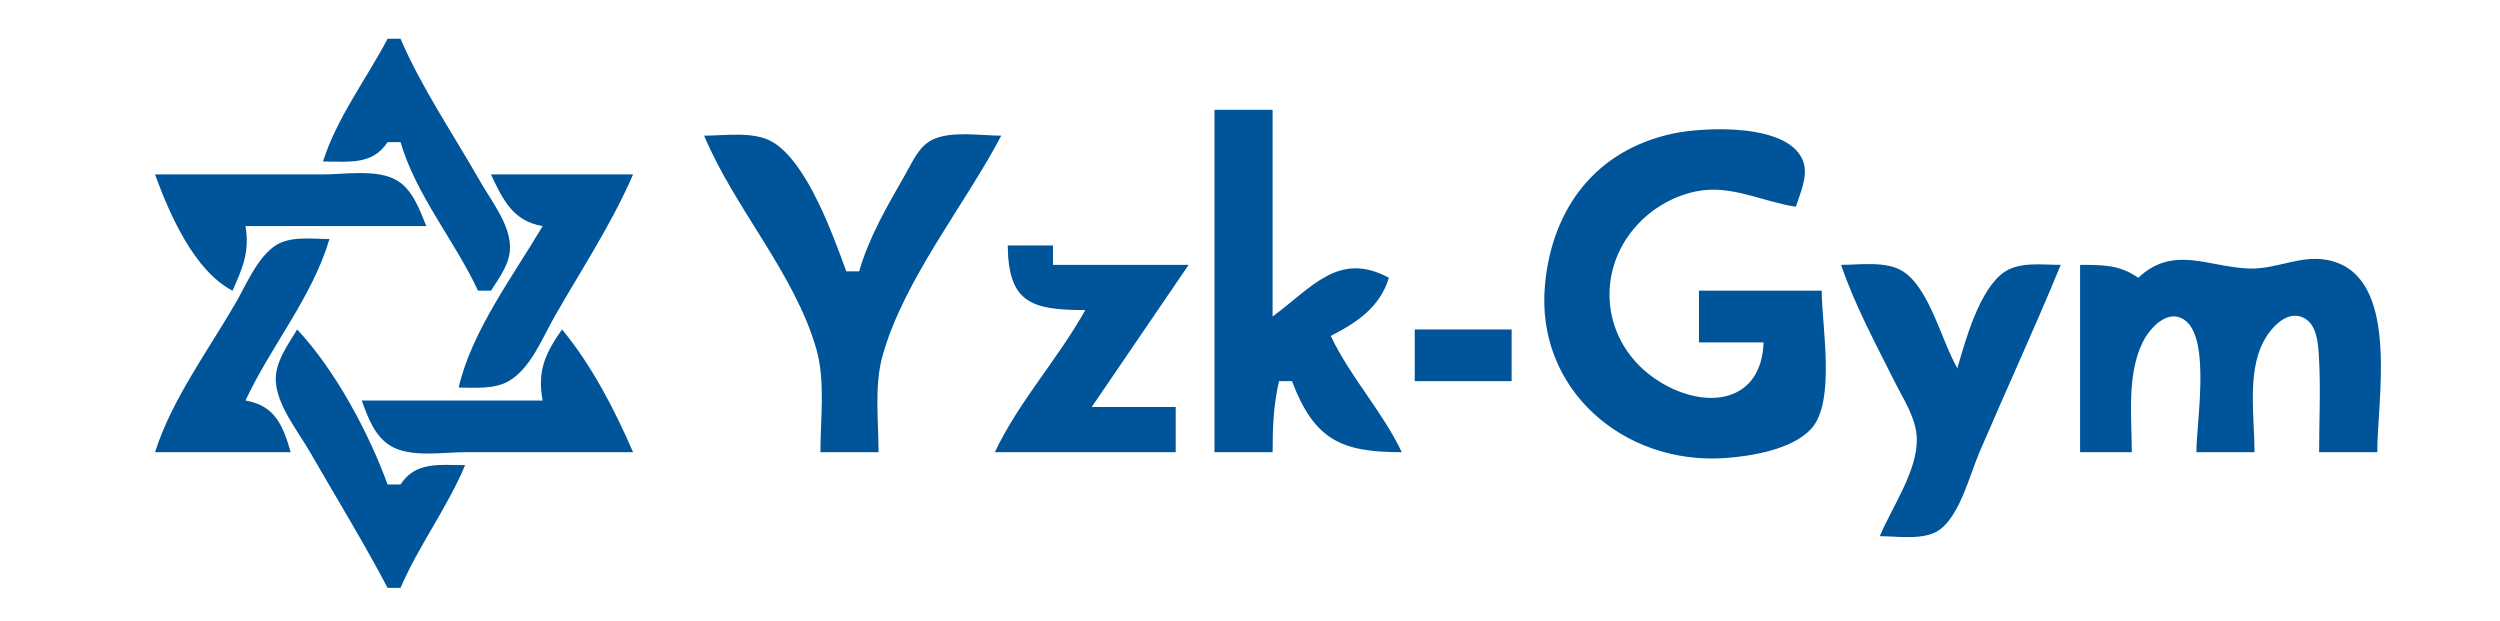
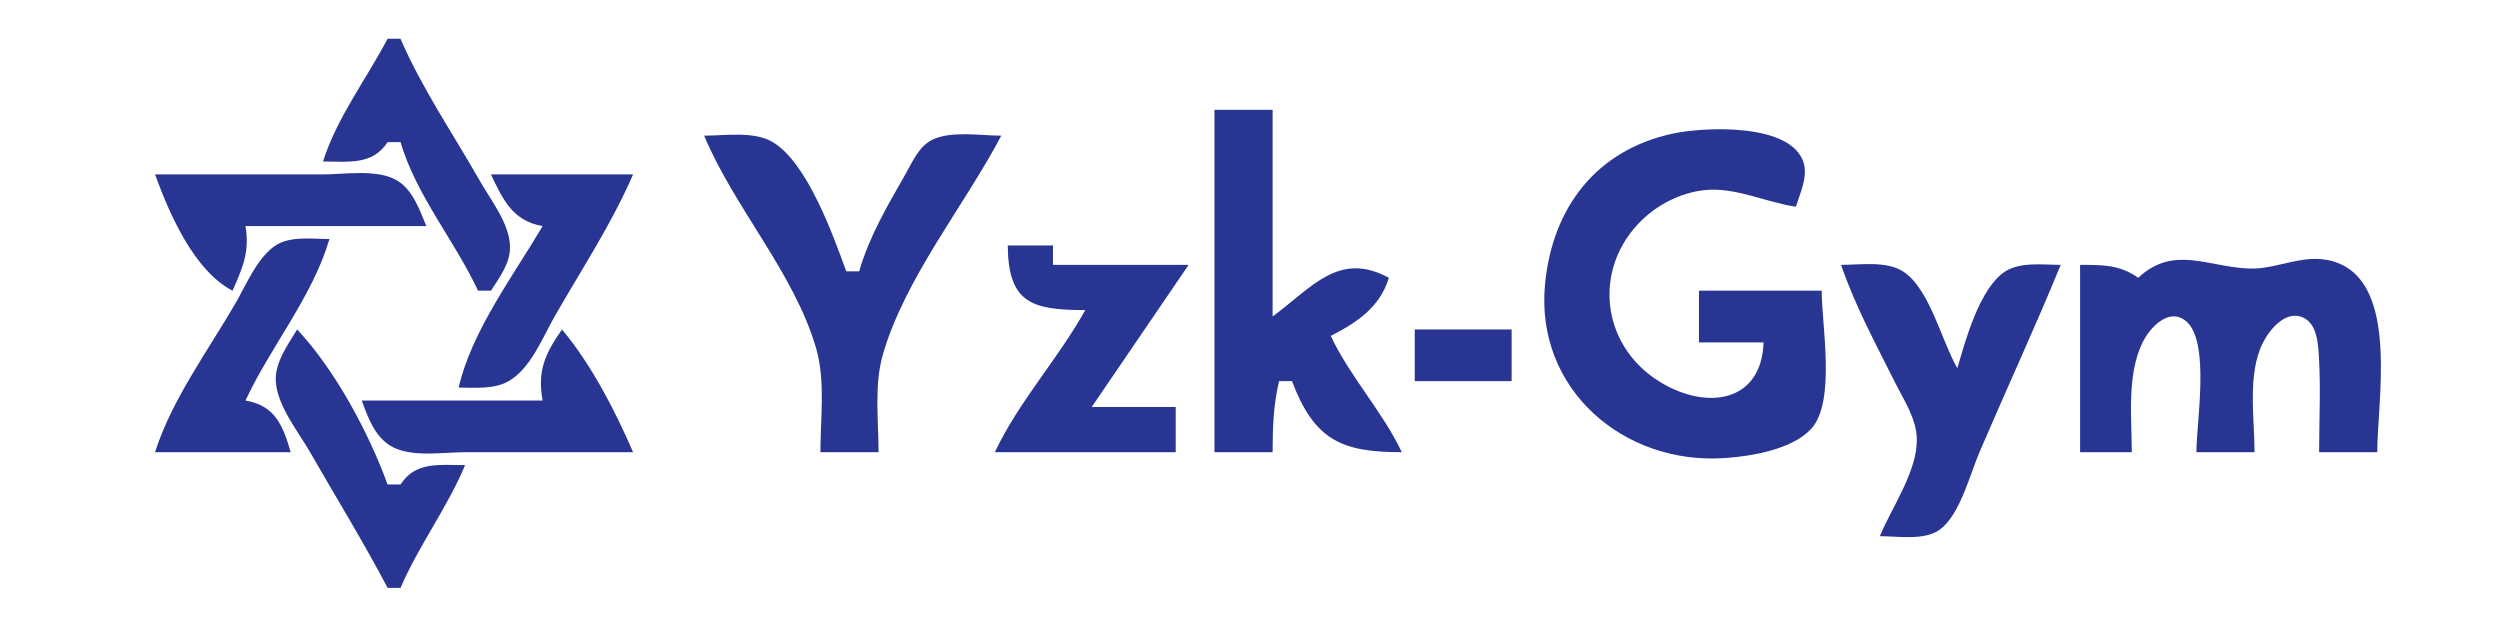
<svg xmlns="http://www.w3.org/2000/svg" width="387" height="96">
-   <path style="fill: #005499; stroke:none;" d="M60 6C56.7 12.264 52.139 18.242 50 25C53.987 24.997 57.668 25.598 60 22L62 22C64.431 30.263 70.368 37.221 74 45L76 45C77.367 42.869 79.067 40.677 78.944 37.998C78.783 34.469 75.965 30.962 74.281 28C70.162 20.754 65.298 13.653 62 6L60 6M188 17L188 70L197 70C197.003 66.214 197.121 62.694 198 59L200 59C203.487 68.2 207.737 70 217 70C213.964 63.611 209.031 58.407 206 52C210.117 49.897 213.617 47.537 215 43C207.273 38.84 203.201 44.403 197 49L197 17L188 17M282 45L263 45L263 53L273 53C272.697 62.308 264.208 63.55 257.001 59.146C247.356 53.252 246.471 40.537 255.043 33.278C257.512 31.187 260.761 29.725 264 29.416C268.688 28.969 273.406 31.324 278 32C278.635 29.976 279.863 27.382 279.212 25.223C277.331 18.98 263.786 19.646 259 20.669C247.1 23.212 240.301 32.138 239.171 44C237.625 60.239 251.324 71.984 267 70.909C271.124 70.626 277.476 69.582 280.397 66.351C284.213 62.129 282 50.395 282 45M109 21C113.696 32.221 123.007 42.324 126.362 54C127.791 58.973 127 64.869 127 70L136 70C136 65.163 135.304 59.694 136.637 55C140 43.166 149.277 31.865 155 21C151.817 21 147.337 20.218 144.39 21.603C142.243 22.613 141.248 25.061 140.14 27.005C137.381 31.842 134.548 36.626 133 42L131 42C128.949 36.364 124.982 25.248 119.671 22.028C116.751 20.257 112.274 21 109 21M24 27C26.236 33.143 30.048 41.908 36 45C37.581 41.412 38.676 38.934 38 35L66 35C64.974 32.56 63.968 29.528 61.61 28.028C58.564 26.091 53.442 27 50 27L24 27M76 27C77.873 30.992 79.431 34.216 84 35C79.462 42.695 73.001 51.255 71 60C73.535 59.991 76.509 60.309 78.79 58.972C82.176 56.988 83.985 52.267 85.85 49C89.974 41.775 94.707 34.643 98 27L76 27M24 70L45 70C43.782 65.798 42.556 62.783 38 62C41.935 53.572 48.365 45.956 51 37C48.377 37.002 44.906 36.484 42.61 38.028C39.798 39.918 38.076 44.154 36.424 47C32.181 54.31 26.552 61.939 24 70M156 38C156.081 46.928 159.725 47.995 168 48C163.766 55.606 157.725 62.125 154 70L182 70L182 63L169 63L184 41L163 41L163 38L156 38M331 43C328.092 40.963 325.502 41.012 322 41L322 70L330 70C330 64.543 329.209 58.119 331.653 53.044C332.743 50.78 335.723 47.493 338.397 49.712C342.181 52.853 340 65.467 340 70L349 70C349 64.749 347.861 57.842 350.318 53.019C351.371 50.952 353.897 47.899 356.567 49.176C358.631 50.163 358.832 53.04 358.956 55.001C359.269 59.966 359 65.025 359 70L368 70C368 62.095 371.292 44.45 361.981 40.742C357.035 38.773 352.82 41.796 348 41.567C341.672 41.266 336.401 37.939 331 43M285 41C287.135 47.271 290.292 53.086 293.247 59C294.618 61.744 296.702 64.831 296.728 68C296.77 73.012 292.879 78.482 291 83C293.761 83 297.942 83.719 300.301 81.972C303.413 79.668 304.947 73.445 306.421 70C310.565 60.316 315.003 50.742 319 41C316.307 41.002 312.773 40.493 310.394 42.028C306.465 44.562 304.236 52.709 303 57C300.561 52.82 298.723 44.683 294.606 42.028C292.005 40.35 287.948 41 285 41M46 51C44.567 53.378 42.542 56.075 42.693 59C42.888 62.784 46.169 66.814 48 70C52.016 76.988 56.243 83.868 60 91L62 91C64.842 84.404 69.221 78.639 72 72C68.013 72.003 64.332 71.402 62 75L60 75C57.077 66.969 51.862 57.241 46 51M87 51C84.376 54.737 83.151 57.44 84 62L56 62C56.934 64.537 57.946 67.449 60.38 68.972C63.454 70.897 68.536 70 72 70L98 70C95.223 63.555 91.507 56.384 87 51M219 51L219 59L234 59L234 51L219 51z" />
+   <path style="fill: #283593; stroke:none;" d="M60 6C56.7 12.264 52.139 18.242 50 25C53.987 24.997 57.668 25.598 60 22L62 22C64.431 30.263 70.368 37.221 74 45L76 45C77.367 42.869 79.067 40.677 78.944 37.998C78.783 34.469 75.965 30.962 74.281 28C70.162 20.754 65.298 13.653 62 6L60 6M188 17L188 70L197 70C197.003 66.214 197.121 62.694 198 59L200 59C203.487 68.2 207.737 70 217 70C213.964 63.611 209.031 58.407 206 52C210.117 49.897 213.617 47.537 215 43C207.273 38.84 203.201 44.403 197 49L197 17L188 17M282 45L263 45L263 53L273 53C272.697 62.308 264.208 63.55 257.001 59.146C247.356 53.252 246.471 40.537 255.043 33.278C257.512 31.187 260.761 29.725 264 29.416C268.688 28.969 273.406 31.324 278 32C278.635 29.976 279.863 27.382 279.212 25.223C277.331 18.98 263.786 19.646 259 20.669C247.1 23.212 240.301 32.138 239.171 44C237.625 60.239 251.324 71.984 267 70.909C271.124 70.626 277.476 69.582 280.397 66.351C284.213 62.129 282 50.395 282 45M109 21C113.696 32.221 123.007 42.324 126.362 54C127.791 58.973 127 64.869 127 70L136 70C136 65.163 135.304 59.694 136.637 55C140 43.166 149.277 31.865 155 21C151.817 21 147.337 20.218 144.39 21.603C142.243 22.613 141.248 25.061 140.14 27.005C137.381 31.842 134.548 36.626 133 42L131 42C128.949 36.364 124.982 25.248 119.671 22.028C116.751 20.257 112.274 21 109 21M24 27C26.236 33.143 30.048 41.908 36 45C37.581 41.412 38.676 38.934 38 35L66 35C64.974 32.56 63.968 29.528 61.61 28.028C58.564 26.091 53.442 27 50 27L24 27M76 27C77.873 30.992 79.431 34.216 84 35C79.462 42.695 73.001 51.255 71 60C73.535 59.991 76.509 60.309 78.79 58.972C82.176 56.988 83.985 52.267 85.85 49C89.974 41.775 94.707 34.643 98 27L76 27M24 70L45 70C43.782 65.798 42.556 62.783 38 62C41.935 53.572 48.365 45.956 51 37C48.377 37.002 44.906 36.484 42.61 38.028C39.798 39.918 38.076 44.154 36.424 47C32.181 54.31 26.552 61.939 24 70M156 38C156.081 46.928 159.725 47.995 168 48C163.766 55.606 157.725 62.125 154 70L182 70L182 63L169 63L184 41L163 41L163 38L156 38M331 43C328.092 40.963 325.502 41.012 322 41L322 70L330 70C330 64.543 329.209 58.119 331.653 53.044C332.743 50.78 335.723 47.493 338.397 49.712C342.181 52.853 340 65.467 340 70L349 70C349 64.749 347.861 57.842 350.318 53.019C351.371 50.952 353.897 47.899 356.567 49.176C358.631 50.163 358.832 53.04 358.956 55.001C359.269 59.966 359 65.025 359 70L368 70C368 62.095 371.292 44.45 361.981 40.742C357.035 38.773 352.82 41.796 348 41.567C341.672 41.266 336.401 37.939 331 43M285 41C287.135 47.271 290.292 53.086 293.247 59C294.618 61.744 296.702 64.831 296.728 68C296.77 73.012 292.879 78.482 291 83C293.761 83 297.942 83.719 300.301 81.972C303.413 79.668 304.947 73.445 306.421 70C310.565 60.316 315.003 50.742 319 41C316.307 41.002 312.773 40.493 310.394 42.028C306.465 44.562 304.236 52.709 303 57C300.561 52.82 298.723 44.683 294.606 42.028C292.005 40.35 287.948 41 285 41M46 51C44.567 53.378 42.542 56.075 42.693 59C42.888 62.784 46.169 66.814 48 70C52.016 76.988 56.243 83.868 60 91L62 91C64.842 84.404 69.221 78.639 72 72C68.013 72.003 64.332 71.402 62 75L60 75C57.077 66.969 51.862 57.241 46 51M87 51C84.376 54.737 83.151 57.44 84 62L56 62C56.934 64.537 57.946 67.449 60.38 68.972C63.454 70.897 68.536 70 72 70L98 70C95.223 63.555 91.507 56.384 87 51M219 51L219 59L234 59L234 51L219 51z" />
</svg>
